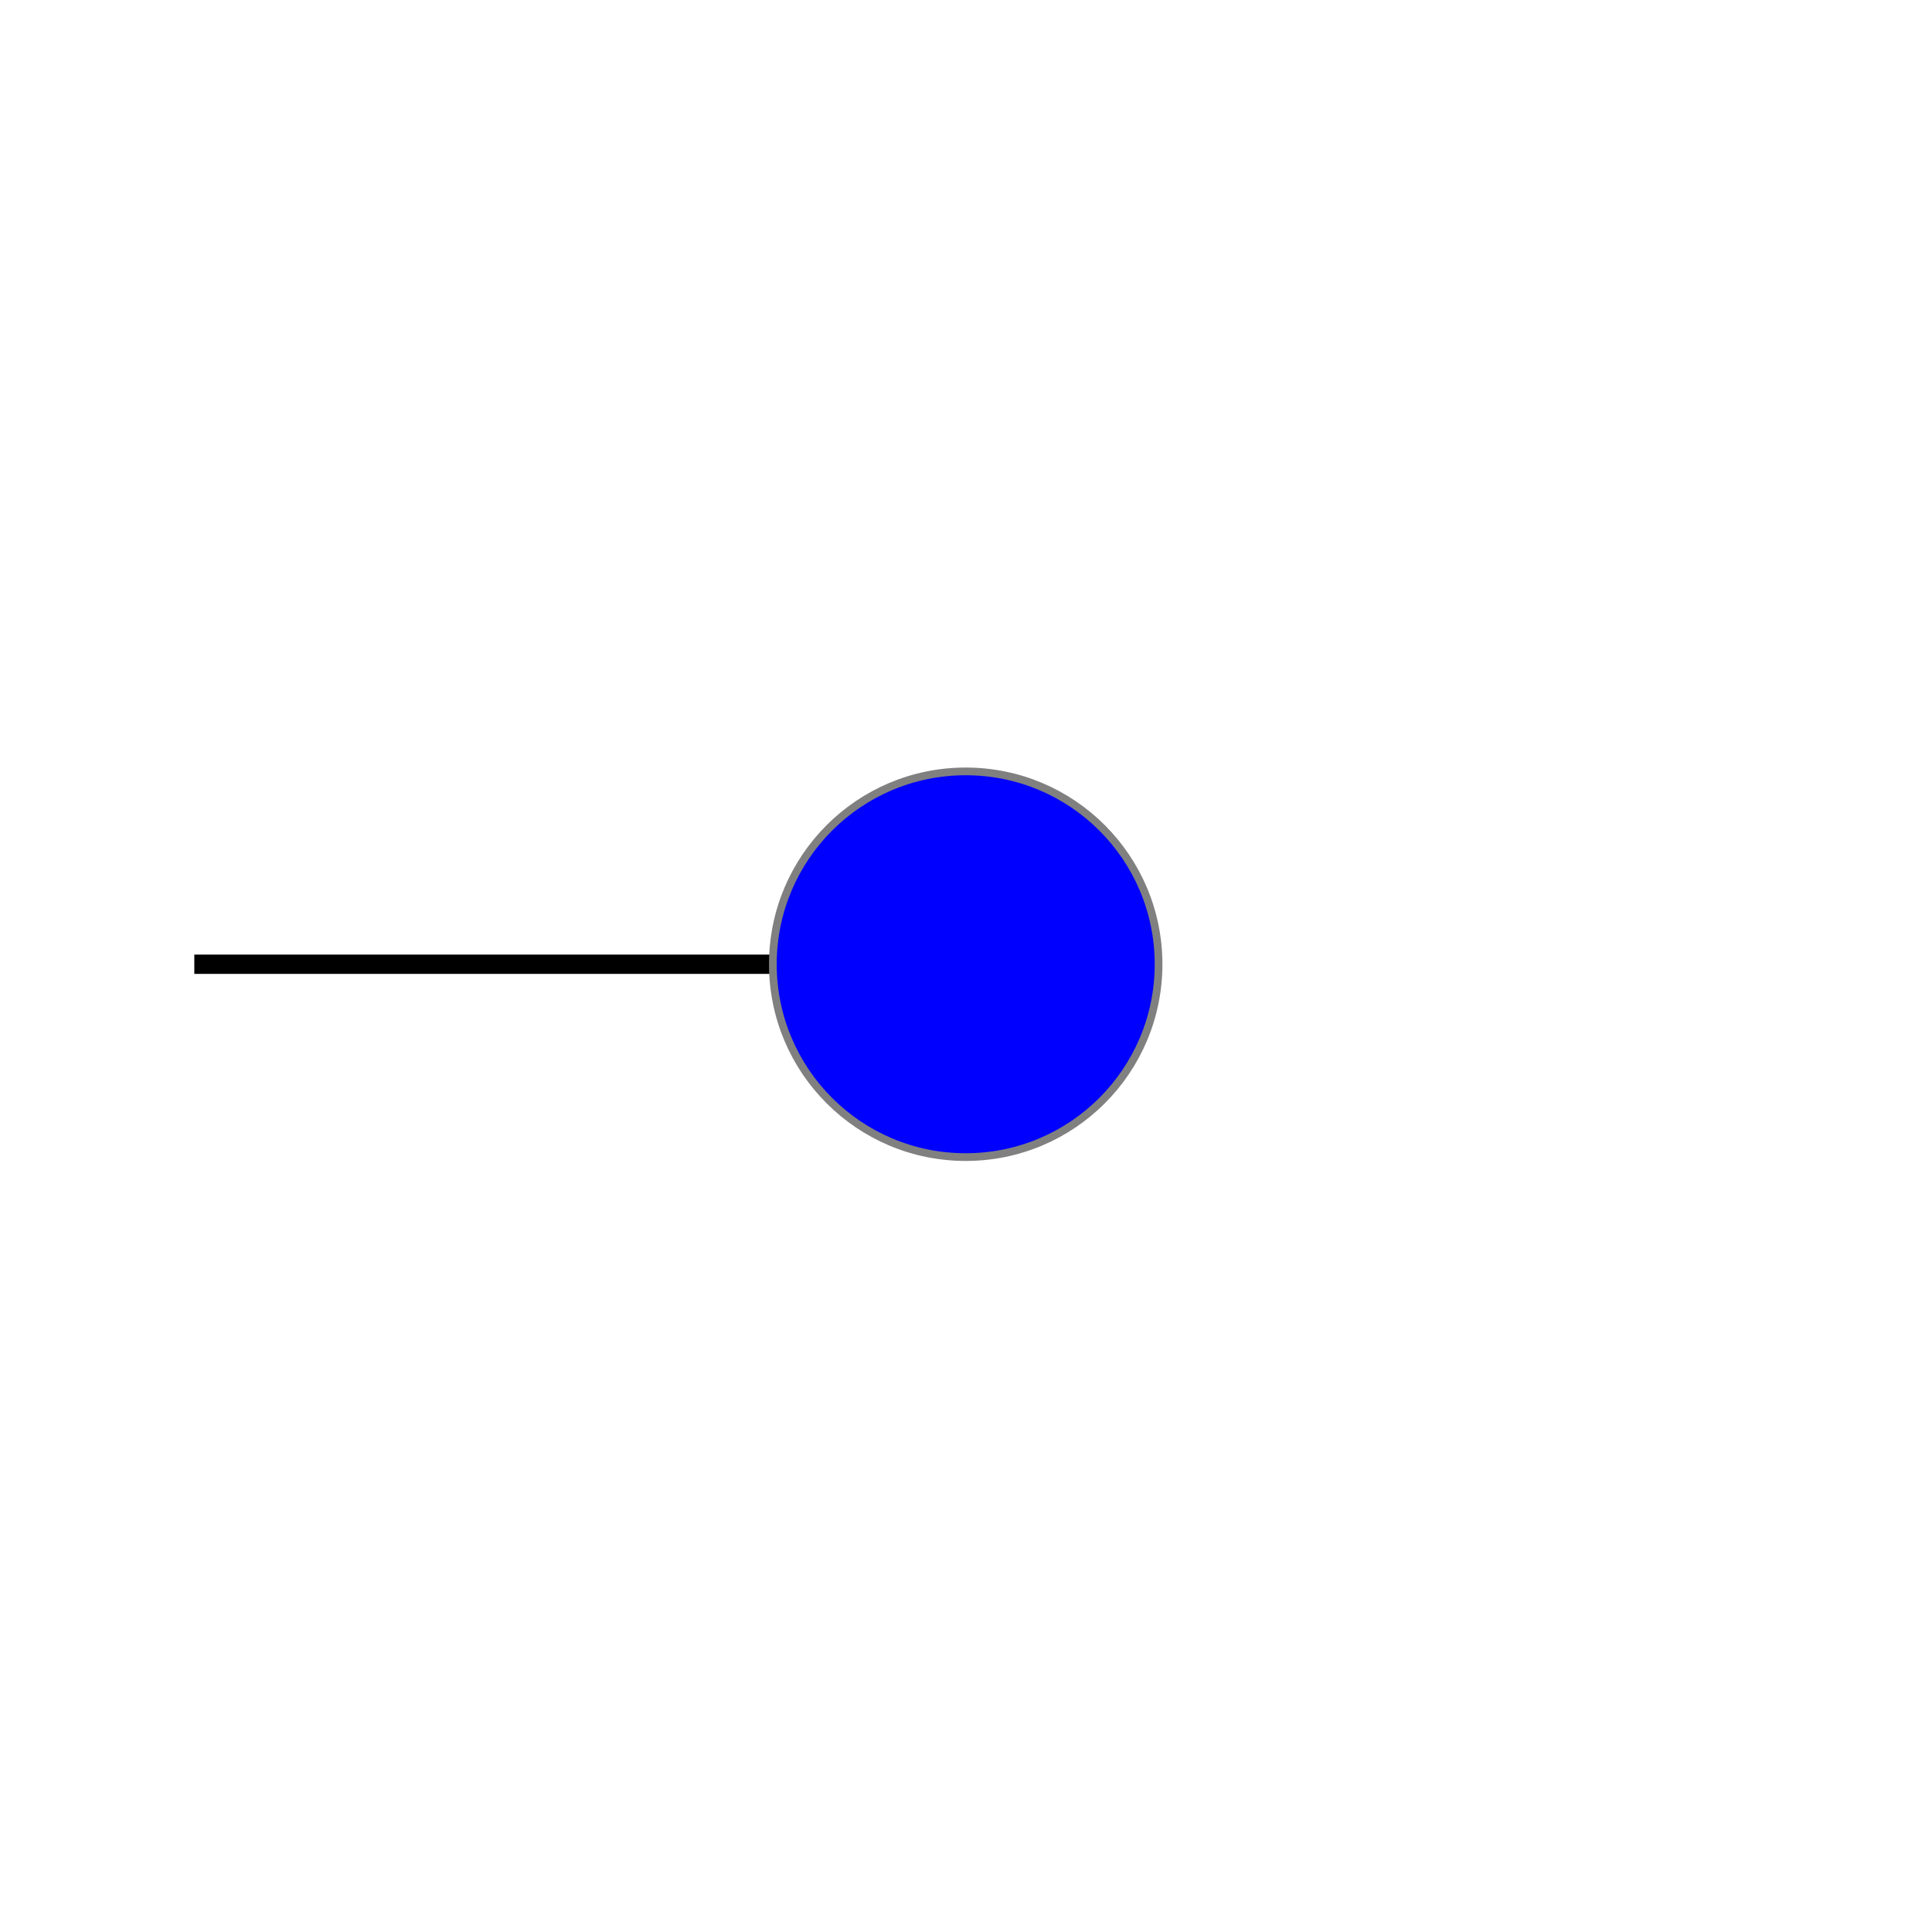
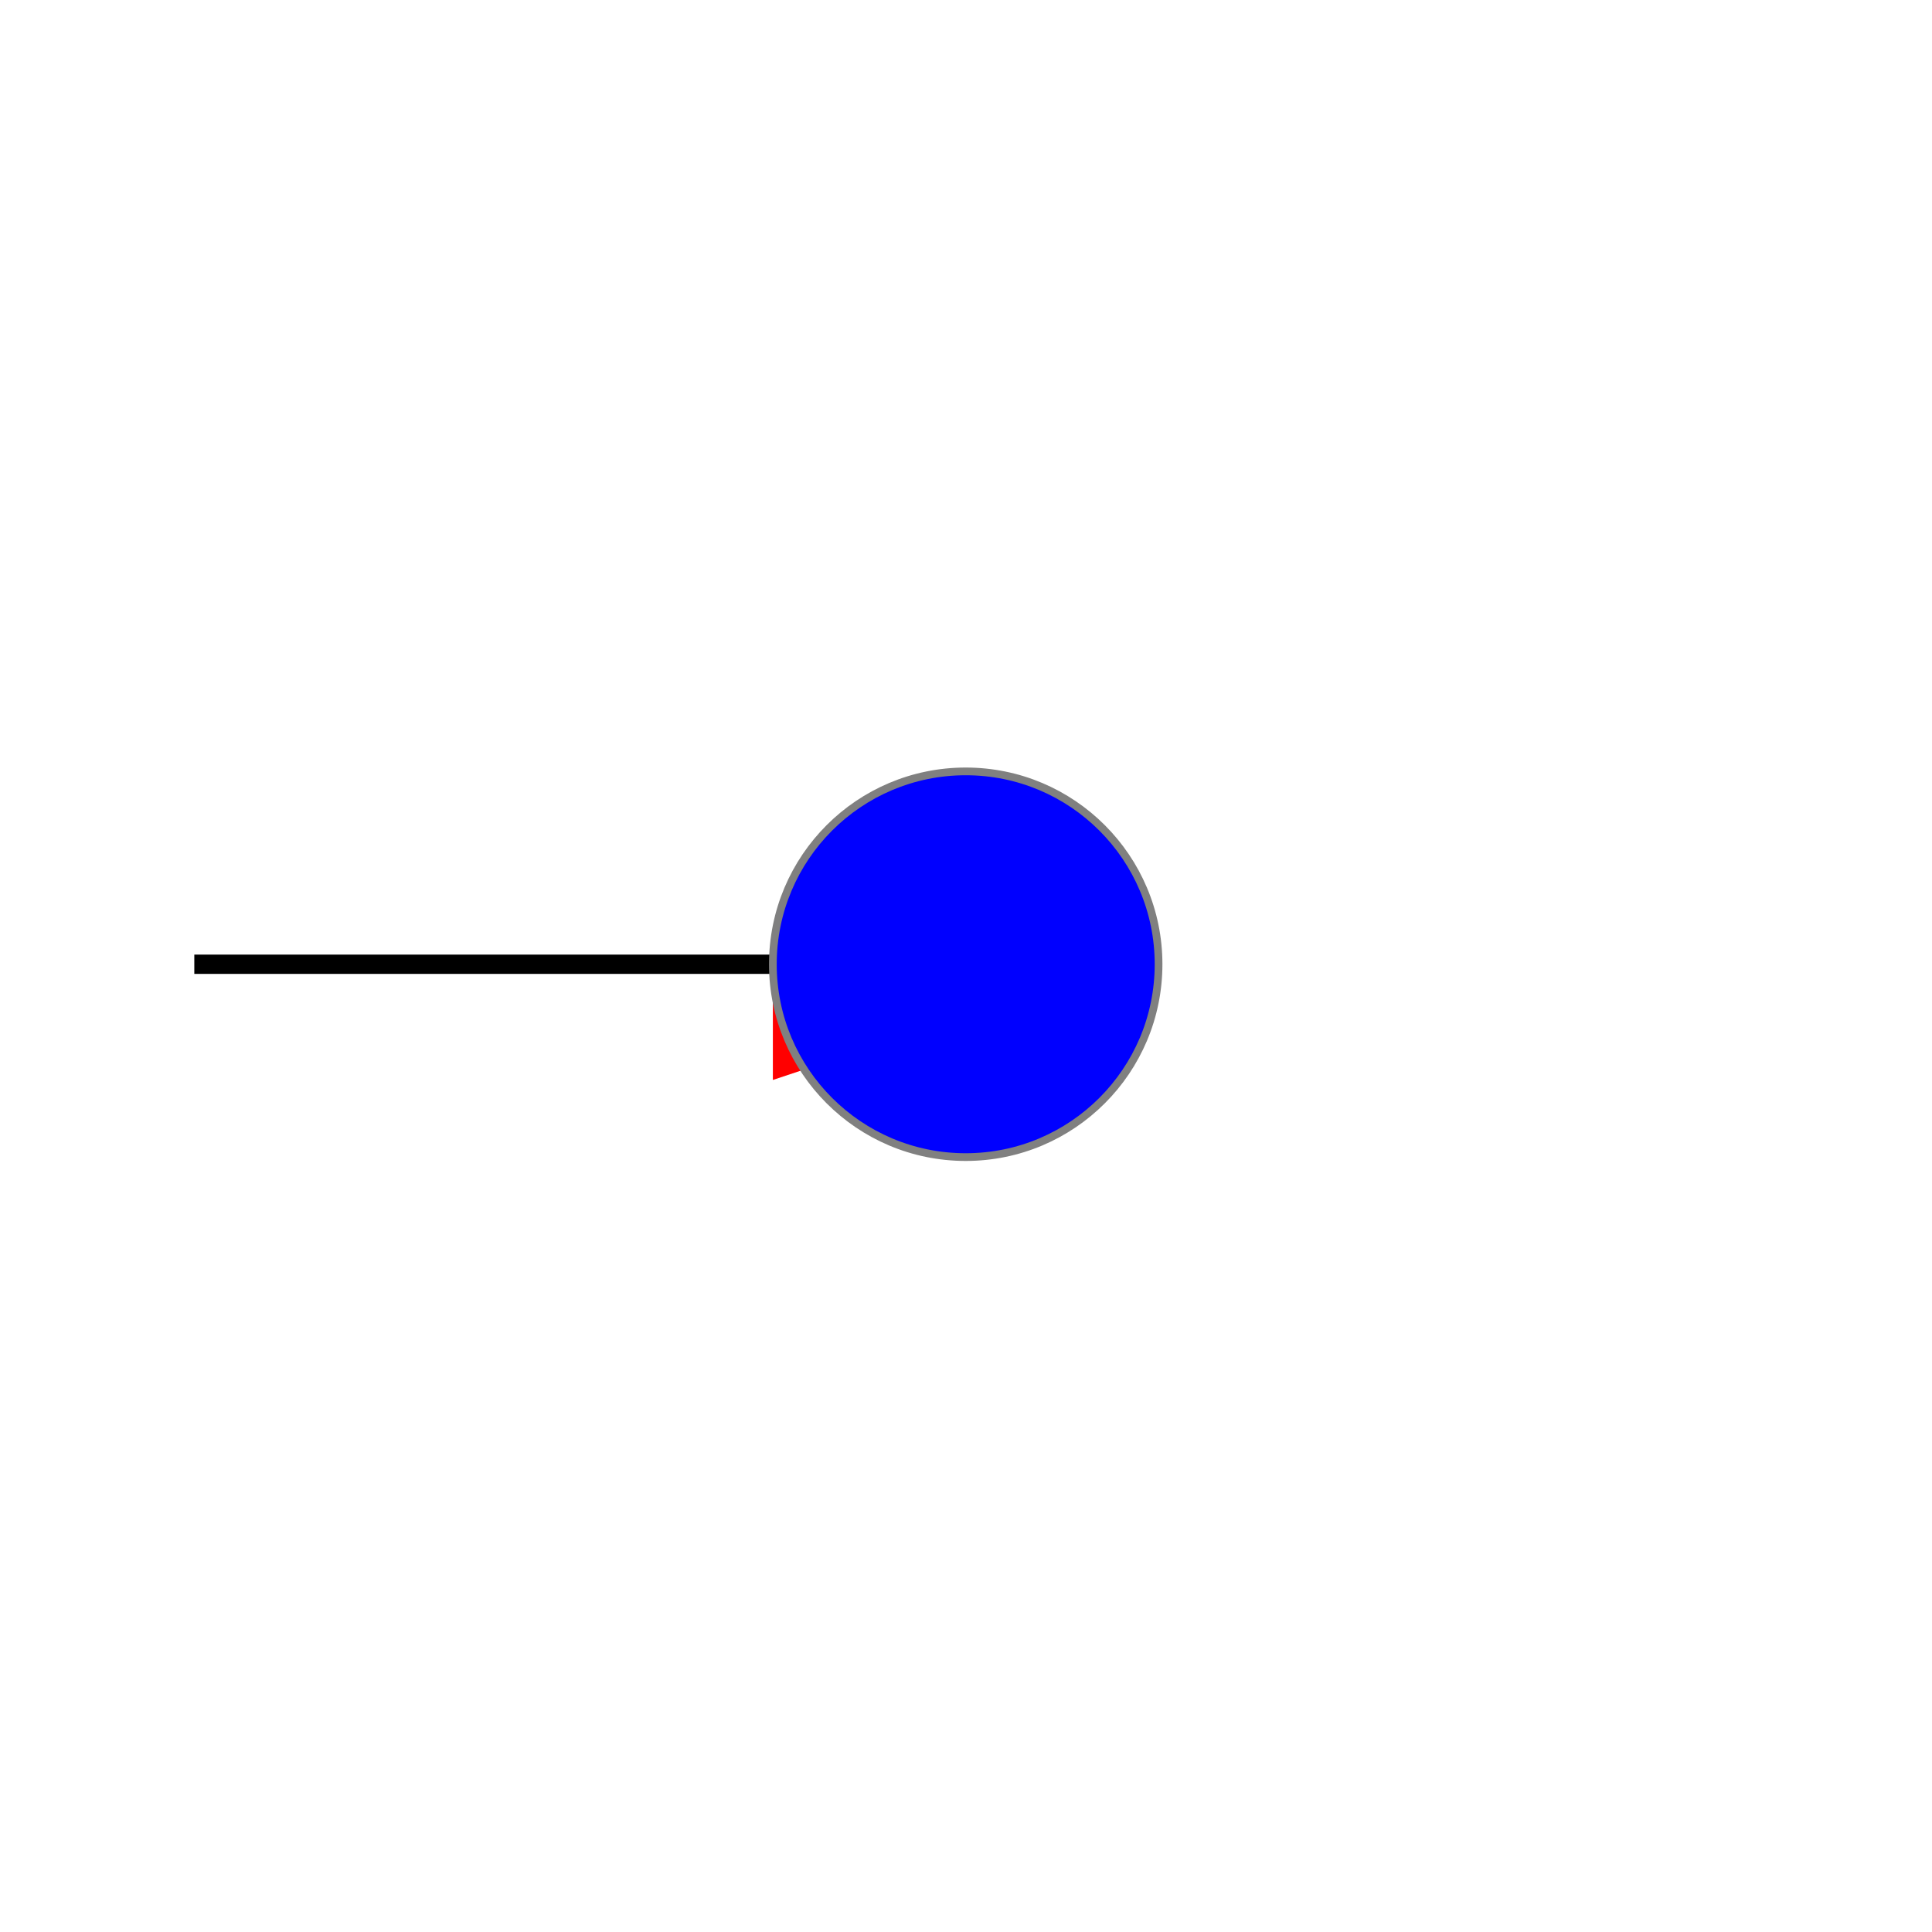
<svg xmlns="http://www.w3.org/2000/svg" width="500" height="500" viewBox="0.00 0.00 500.15 500.91">
  <defs>
    <marker id="arrow" markerWidth="10" markerHeight="10" refx="0" refy="3" orient="auto" markerUnits="strokeWidth">
      <path d="M0,0 L0,6 L9,3 z" fill="#f00" />
    </marker>
  </defs>
-   <line x1="50" y1="250" x2="240" y2="250" stroke="black" stroke-width="5" marker-end="url(#arrow)" />
+   <line x1="50" y1="250" x2="200" y2="250" stroke="black" stroke-width="5" marker-end="url(#arrow)" />
  <circle cx="250" cy="250" r="50" fill="blue" stroke="gray" stroke-width="2" />
</svg>
